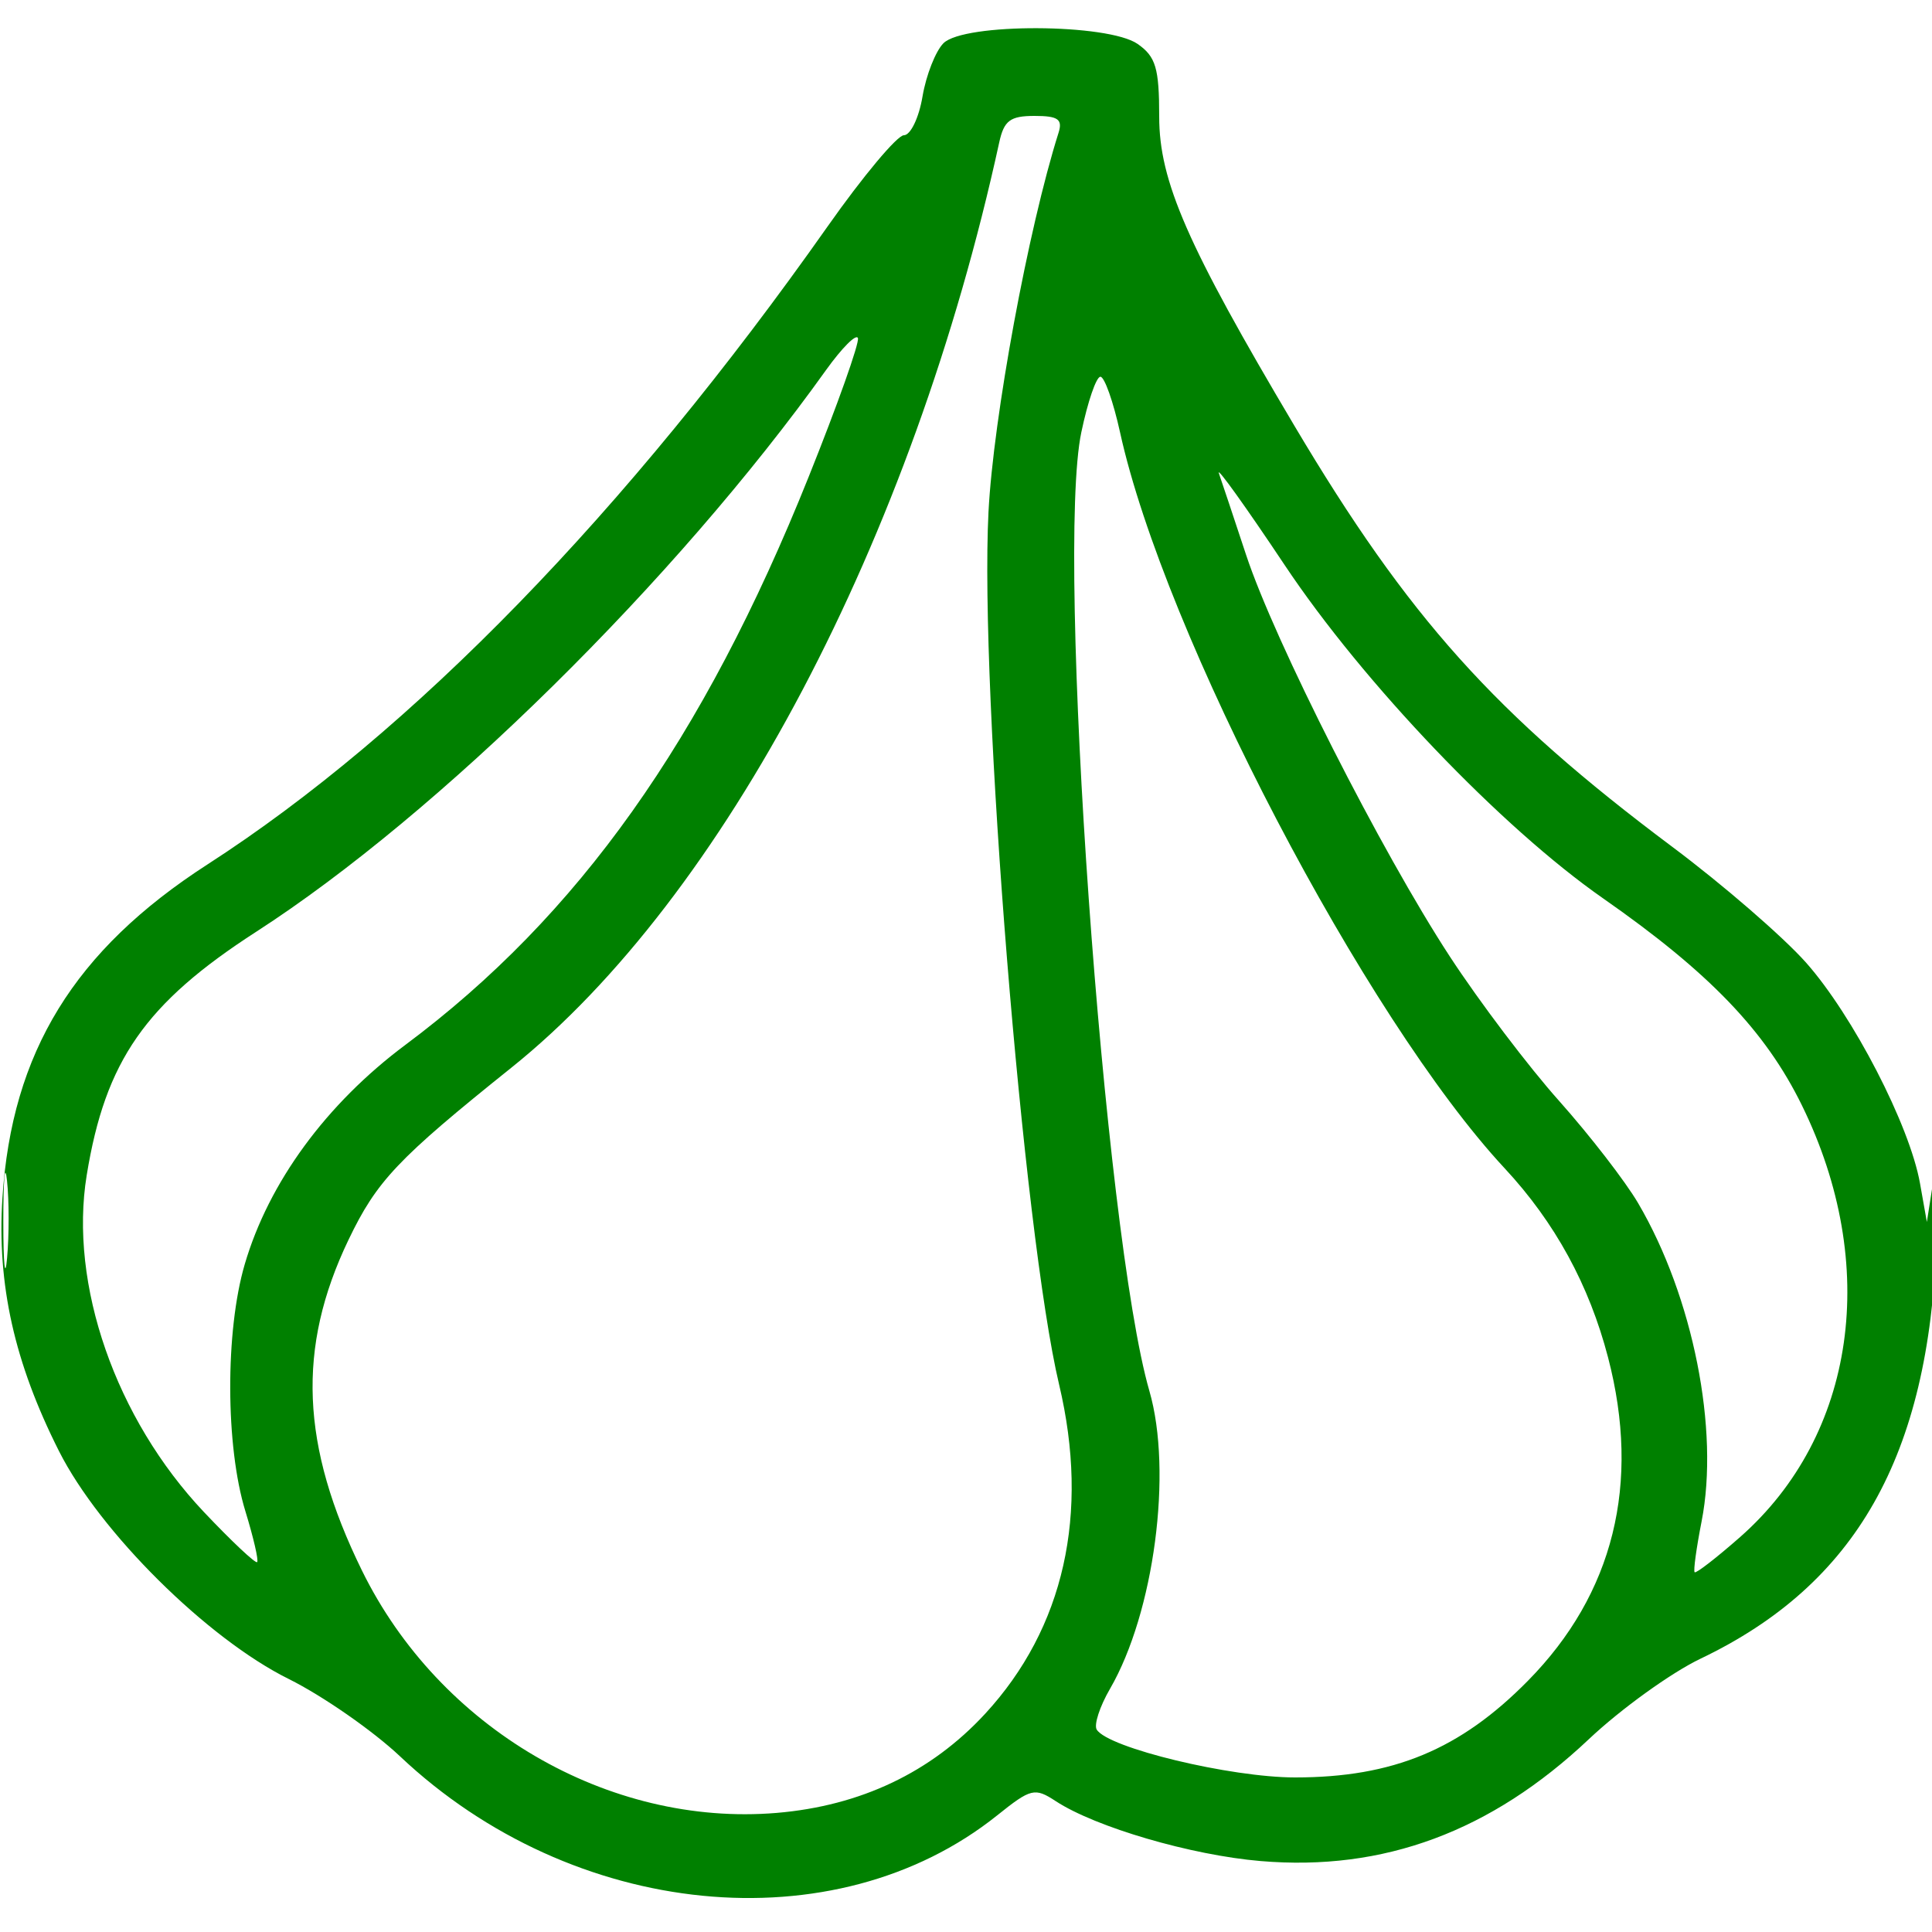
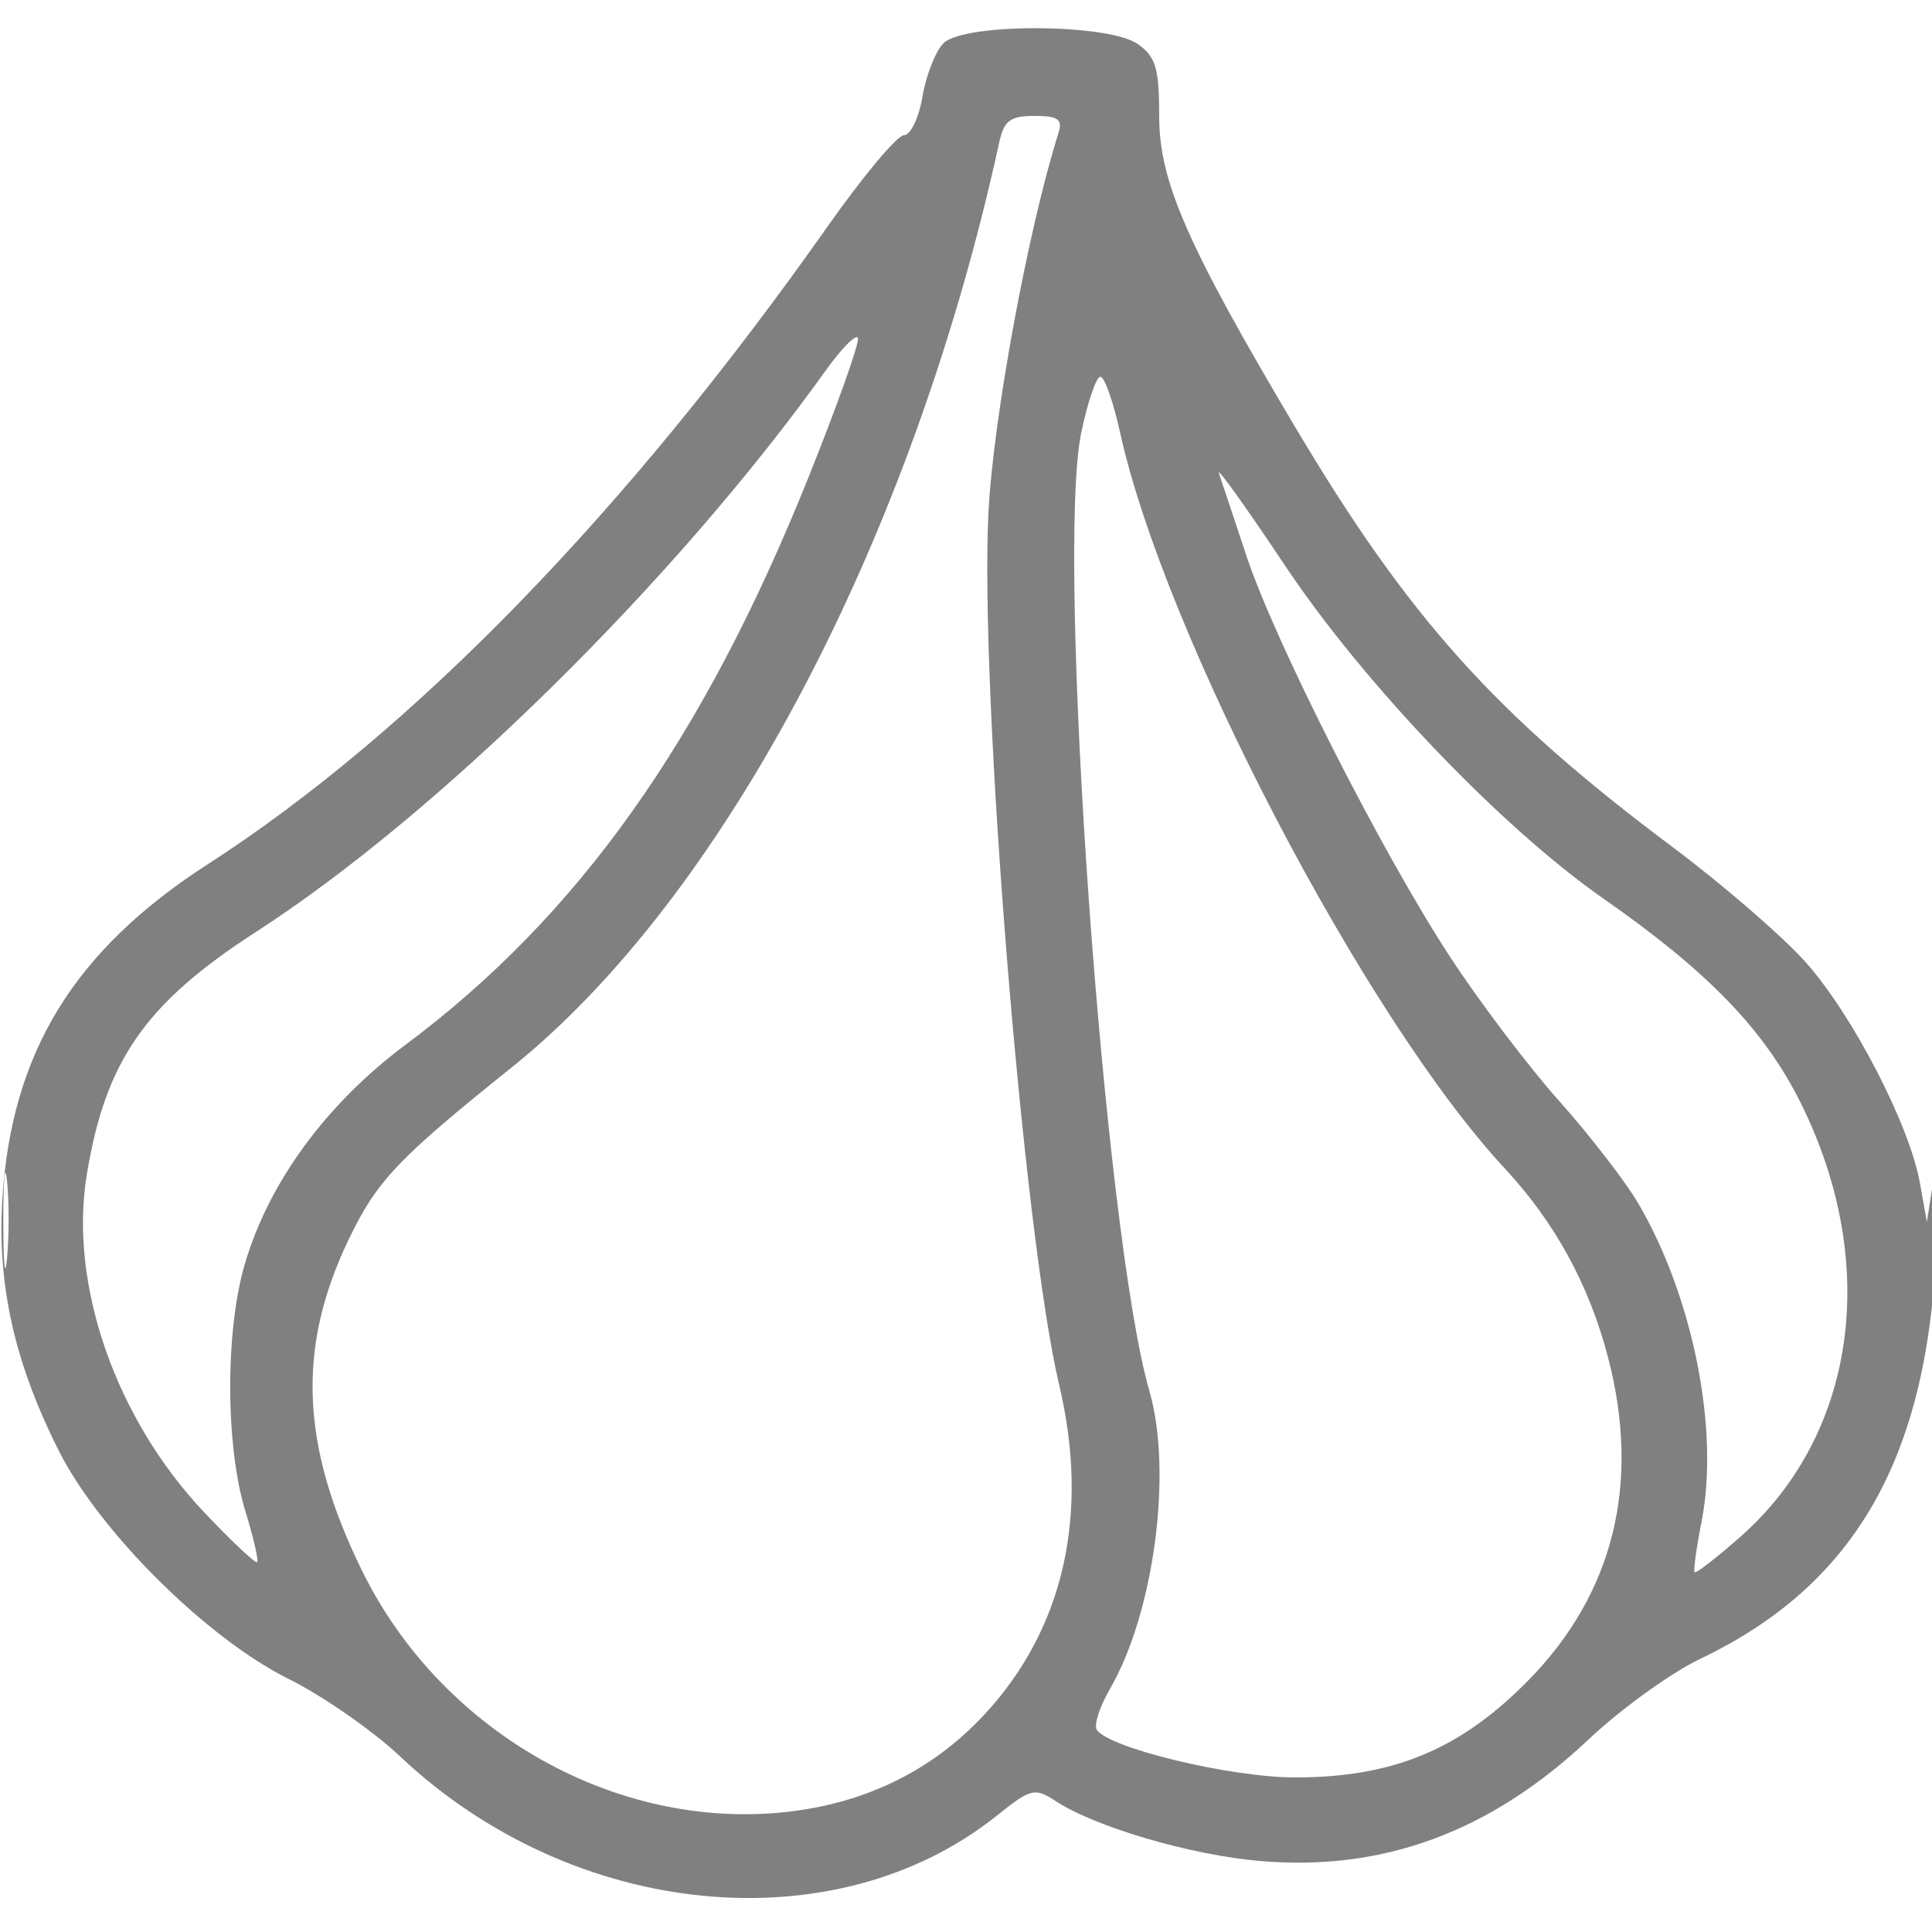
<svg xmlns="http://www.w3.org/2000/svg" width="100px" height="100px" viewBox="0 0 100 100" version="1.1">
  <g id="surface1">
-     <path style=" stroke:none;fill-rule:evenodd;fill:rgb(0%,50.196%,0%);fill-opacity:1;" d="M 48.832 2.238 C 48.426 2.648 47.938 3.883 47.75 4.988 C 47.566 6.094 47.129 7 46.785 7 C 46.441 7 44.66 9.129 42.832 11.727 C 32.43 26.5 21.355 37.895 10.734 44.746 C 3.848 49.191 0.609 54.457 0.125 62.012 C -0.16 66.488 0.742 70.527 3.055 75.113 C 5.172 79.305 10.727 84.816 14.949 86.906 C 16.707 87.781 19.293 89.578 20.699 90.902 C 29.637 99.348 43.207 100.691 51.617 93.961 C 53.363 92.562 53.559 92.516 54.645 93.227 C 56.703 94.574 61.66 96.027 65.25 96.328 C 71.617 96.867 77.176 94.801 82.238 90.02 C 83.895 88.457 86.496 86.582 88.016 85.855 C 96.078 82.004 99.836 75.363 100.234 64.266 C 100.348 61.16 100.281 59.734 100.086 61 L 99.734 63.25 L 99.379 61.25 C 98.844 58.242 95.906 52.559 93.48 49.824 C 92.293 48.488 89.176 45.789 86.547 43.824 C 77.371 36.957 72.898 31.973 66.992 22.027 C 61.453 12.695 60 9.379 60 6.039 C 60 3.523 59.824 2.934 58.887 2.277 C 57.363 1.207 49.891 1.18 48.832 2.238 M 51.719 7.375 C 47.234 27.918 37.469 46.441 26.484 55.25 C 20.566 59.996 19.504 61.117 18.035 64.18 C 15.359 69.766 15.562 74.824 18.734 81.289 C 22.738 89.453 31.484 94.562 40.199 93.836 C 44.547 93.469 48.191 91.738 50.992 88.703 C 55.078 84.27 56.406 78.359 54.82 71.668 C 52.969 63.863 50.695 35.746 51.164 26.5 C 51.414 21.621 53.223 11.824 54.789 6.875 C 55.012 6.172 54.766 6 53.543 6 C 52.285 6 51.965 6.242 51.719 7.375 M 42.754 19.156 C 34.965 30.051 22.703 42.137 13.258 48.23 C 7.52 51.934 5.453 54.902 4.488 60.828 C 3.566 66.48 5.988 73.43 10.555 78.262 C 11.984 79.773 13.227 80.941 13.309 80.855 C 13.395 80.773 13.121 79.59 12.703 78.227 C 11.668 74.867 11.652 68.898 12.668 65.438 C 13.91 61.199 16.883 57.141 20.988 54.078 C 29.938 47.402 36.398 38.305 41.855 24.684 C 43.344 20.973 44.492 17.742 44.406 17.5 C 44.32 17.262 43.578 18.008 42.754 19.156 M 55.969 22.375 C 54.641 28.688 57.145 63.879 59.492 71.996 C 60.703 76.176 59.738 83.469 57.453 87.414 C 56.922 88.328 56.613 89.277 56.766 89.523 C 57.352 90.473 63.691 92 67.035 92 C 72.105 92 75.578 90.559 79.086 86.996 C 83.52 82.496 84.934 76.793 83.234 70.266 C 82.254 66.508 80.484 63.27 77.879 60.469 C 70.672 52.723 60.262 32.801 57.973 22.375 C 57.625 20.793 57.168 19.5 56.957 19.5 C 56.742 19.5 56.301 20.793 55.969 22.375 M 63.09 24.5 C 63.234 24.914 63.867 26.809 64.496 28.715 C 65.977 33.199 71.492 44.074 75.043 49.508 C 76.574 51.852 79.121 55.219 80.711 56.996 C 82.297 58.777 84.133 61.152 84.793 62.281 C 87.633 67.125 89.004 74.012 88.074 78.75 C 87.805 80.125 87.641 81.309 87.715 81.379 C 87.785 81.453 88.844 80.633 90.066 79.559 C 96.059 74.285 97.32 65.477 93.266 57.211 C 91.375 53.355 88.473 50.336 82.977 46.5 C 77.695 42.816 70.566 35.355 66.496 29.25 C 64.48 26.227 62.945 24.086 63.09 24.5 M 0.172 63.25 C 0.172 65.449 0.262 66.289 0.367 65.113 C 0.473 63.938 0.473 62.137 0.363 61.113 C 0.258 60.09 0.168 61.051 0.172 63.25 " />
+     <path style=" stroke:none;fill-rule:evenodd;fill:rgb(50.196%,50.196%,50.196%);fill-opacity:1;" d="M 48.832 2.238 C 48.426 2.648 47.938 3.883 47.75 4.988 C 47.566 6.094 47.129 7 46.785 7 C 46.441 7 44.66 9.129 42.832 11.727 C 32.43 26.5 21.355 37.895 10.734 44.746 C 3.848 49.191 0.609 54.457 0.125 62.012 C -0.16 66.488 0.742 70.527 3.055 75.113 C 5.172 79.305 10.727 84.816 14.949 86.906 C 16.707 87.781 19.293 89.578 20.699 90.902 C 29.637 99.348 43.207 100.691 51.617 93.961 C 53.363 92.562 53.559 92.516 54.645 93.227 C 56.703 94.574 61.66 96.027 65.25 96.328 C 71.617 96.867 77.176 94.801 82.238 90.02 C 83.895 88.457 86.496 86.582 88.016 85.855 C 96.078 82.004 99.836 75.363 100.234 64.266 C 100.348 61.16 100.281 59.734 100.086 61 L 99.734 63.25 L 99.379 61.25 C 98.844 58.242 95.906 52.559 93.48 49.824 C 92.293 48.488 89.176 45.789 86.547 43.824 C 77.371 36.957 72.898 31.973 66.992 22.027 C 61.453 12.695 60 9.379 60 6.039 C 60 3.523 59.824 2.934 58.887 2.277 C 57.363 1.207 49.891 1.18 48.832 2.238 M 51.719 7.375 C 47.234 27.918 37.469 46.441 26.484 55.25 C 20.566 59.996 19.504 61.117 18.035 64.18 C 15.359 69.766 15.562 74.824 18.734 81.289 C 22.738 89.453 31.484 94.562 40.199 93.836 C 44.547 93.469 48.191 91.738 50.992 88.703 C 55.078 84.27 56.406 78.359 54.82 71.668 C 52.969 63.863 50.695 35.746 51.164 26.5 C 51.414 21.621 53.223 11.824 54.789 6.875 C 55.012 6.172 54.766 6 53.543 6 C 52.285 6 51.965 6.242 51.719 7.375 M 42.754 19.156 C 34.965 30.051 22.703 42.137 13.258 48.23 C 7.52 51.934 5.453 54.902 4.488 60.828 C 3.566 66.48 5.988 73.43 10.555 78.262 C 11.984 79.773 13.227 80.941 13.309 80.855 C 13.395 80.773 13.121 79.59 12.703 78.227 C 11.668 74.867 11.652 68.898 12.668 65.438 C 13.91 61.199 16.883 57.141 20.988 54.078 C 29.938 47.402 36.398 38.305 41.855 24.684 C 43.344 20.973 44.492 17.742 44.406 17.5 C 44.32 17.262 43.578 18.008 42.754 19.156 M 55.969 22.375 C 54.641 28.688 57.145 63.879 59.492 71.996 C 60.703 76.176 59.738 83.469 57.453 87.414 C 56.922 88.328 56.613 89.277 56.766 89.523 C 57.352 90.473 63.691 92 67.035 92 C 72.105 92 75.578 90.559 79.086 86.996 C 83.52 82.496 84.934 76.793 83.234 70.266 C 82.254 66.508 80.484 63.27 77.879 60.469 C 70.672 52.723 60.262 32.801 57.973 22.375 C 57.625 20.793 57.168 19.5 56.957 19.5 C 56.742 19.5 56.301 20.793 55.969 22.375 M 63.09 24.5 C 63.234 24.914 63.867 26.809 64.496 28.715 C 65.977 33.199 71.492 44.074 75.043 49.508 C 76.574 51.852 79.121 55.219 80.711 56.996 C 82.297 58.777 84.133 61.152 84.793 62.281 C 87.633 67.125 89.004 74.012 88.074 78.75 C 87.805 80.125 87.641 81.309 87.715 81.379 C 87.785 81.453 88.844 80.633 90.066 79.559 C 96.059 74.285 97.32 65.477 93.266 57.211 C 91.375 53.355 88.473 50.336 82.977 46.5 C 77.695 42.816 70.566 35.355 66.496 29.25 C 64.48 26.227 62.945 24.086 63.09 24.5 M 0.172 63.25 C 0.172 65.449 0.262 66.289 0.367 65.113 C 0.473 63.938 0.473 62.137 0.363 61.113 C 0.258 60.09 0.168 61.051 0.172 63.25 " />
  </g>
</svg>
